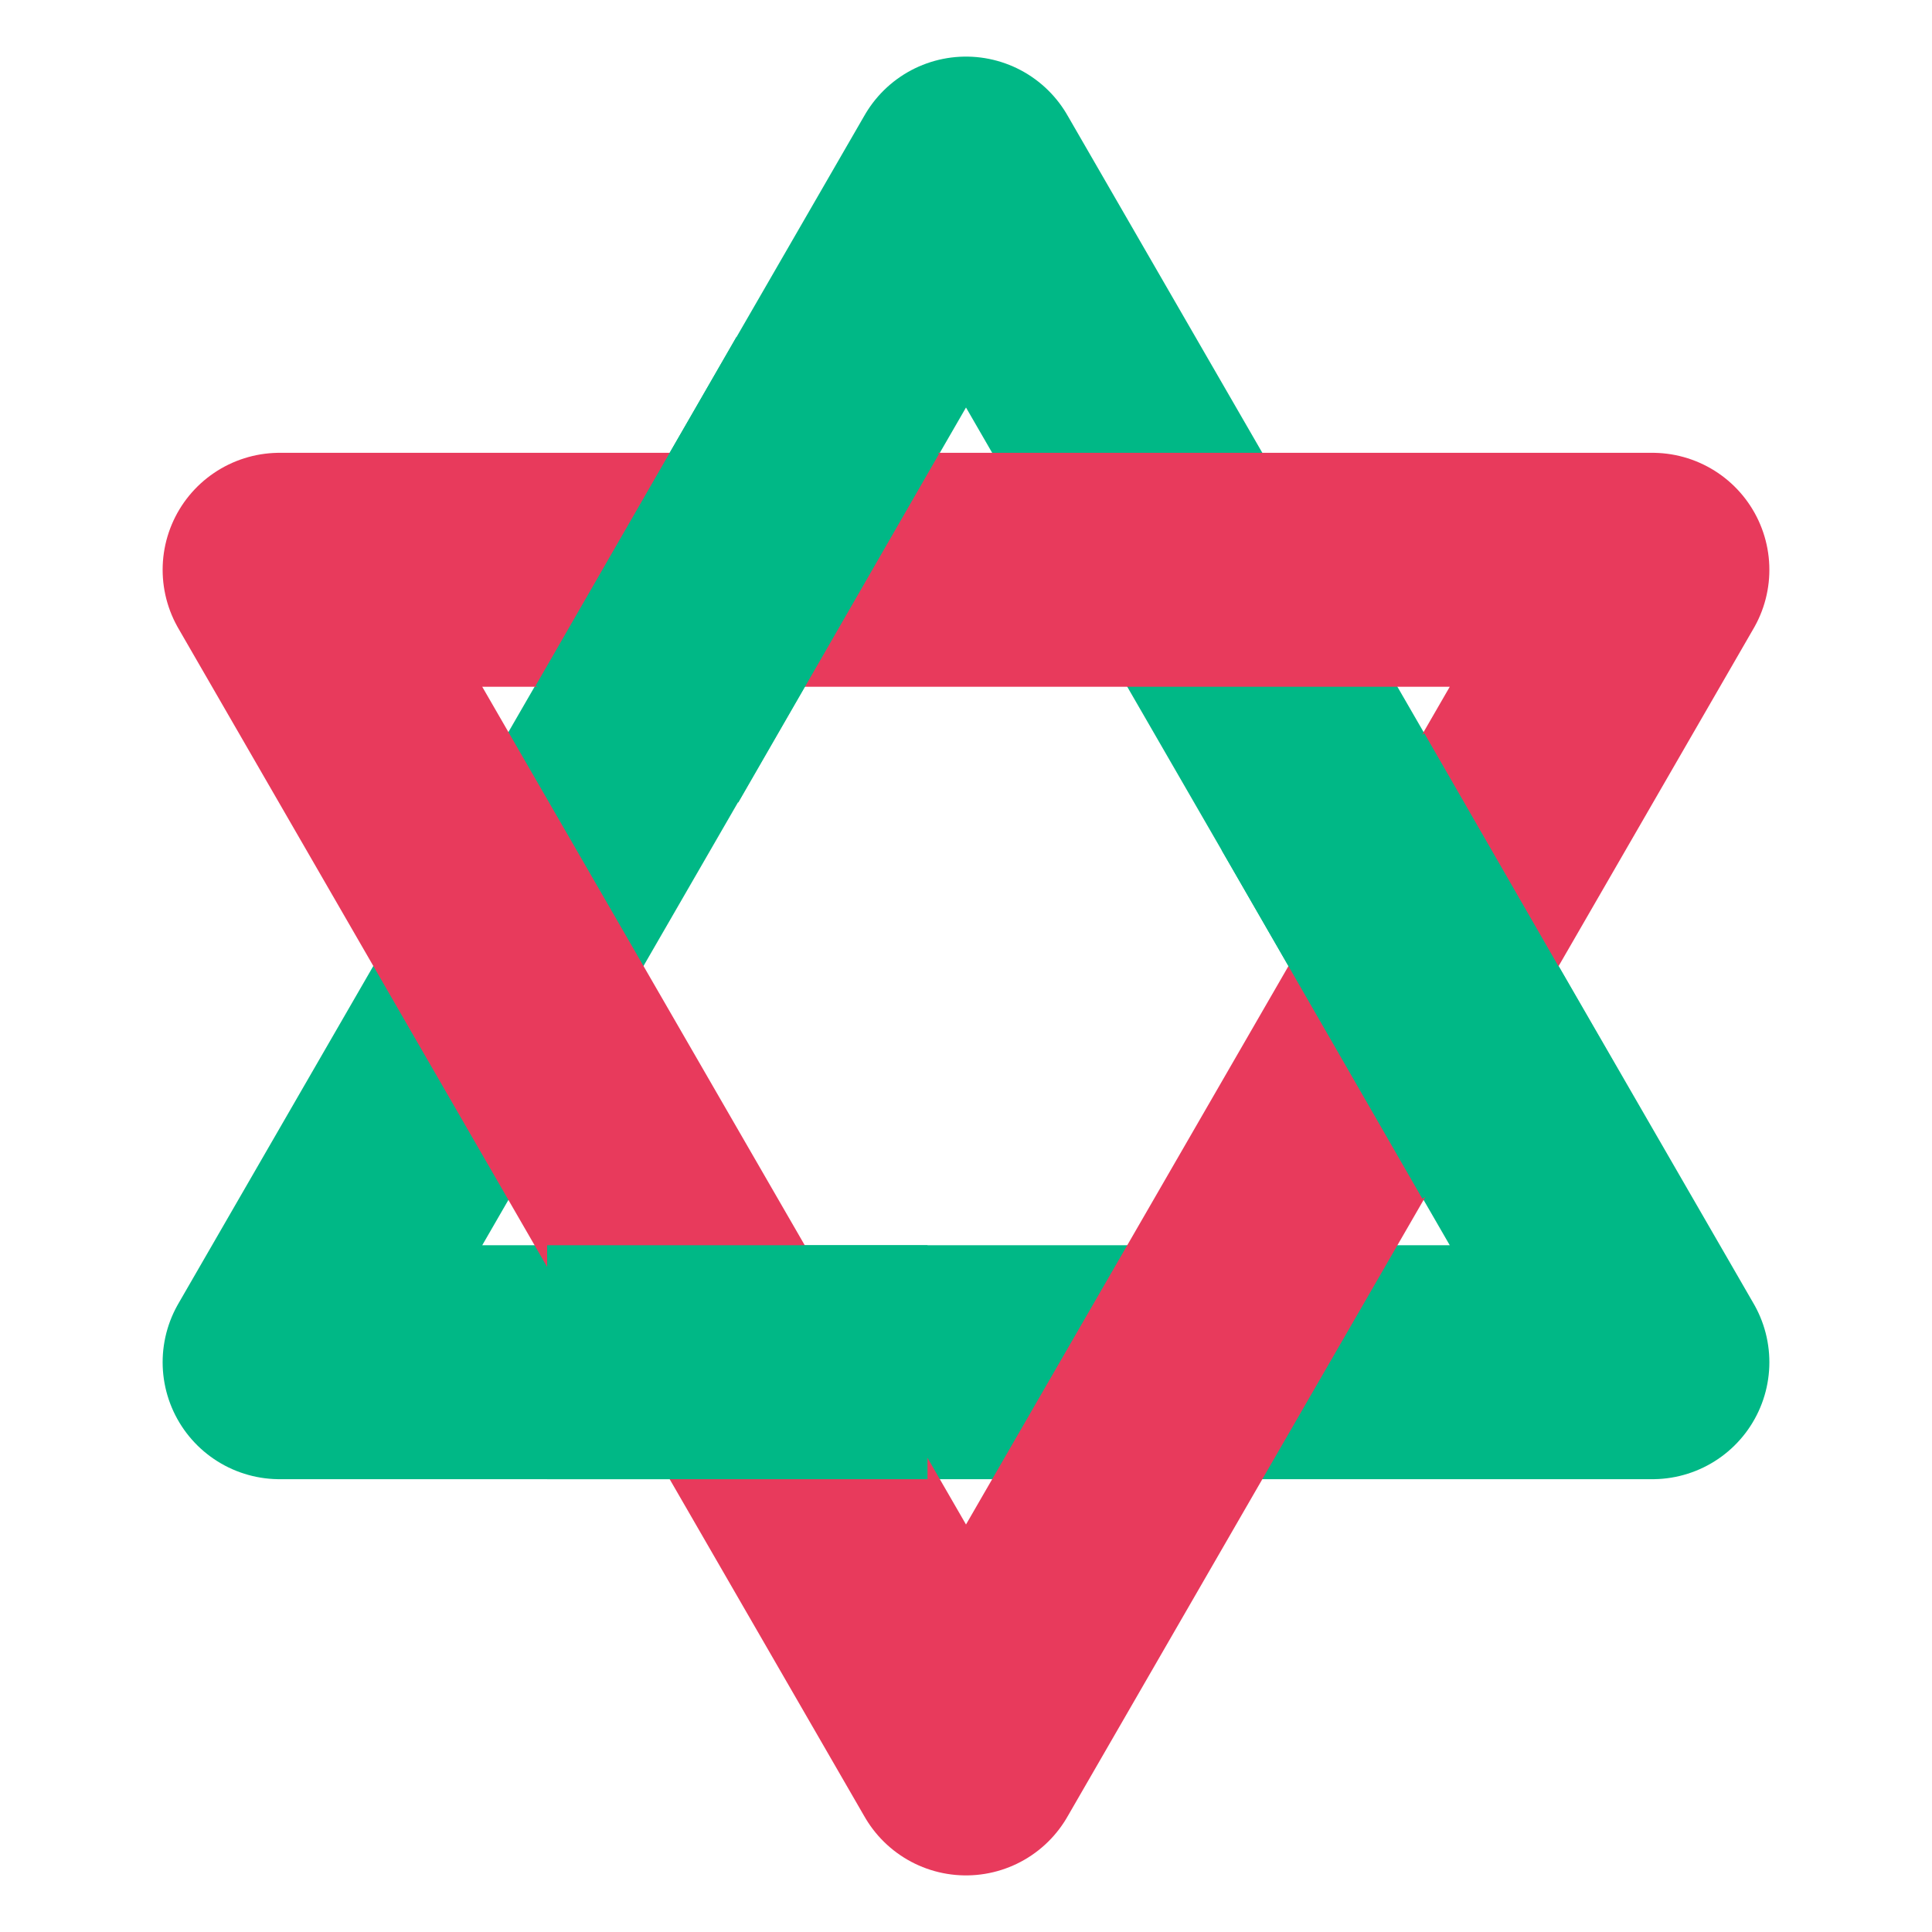
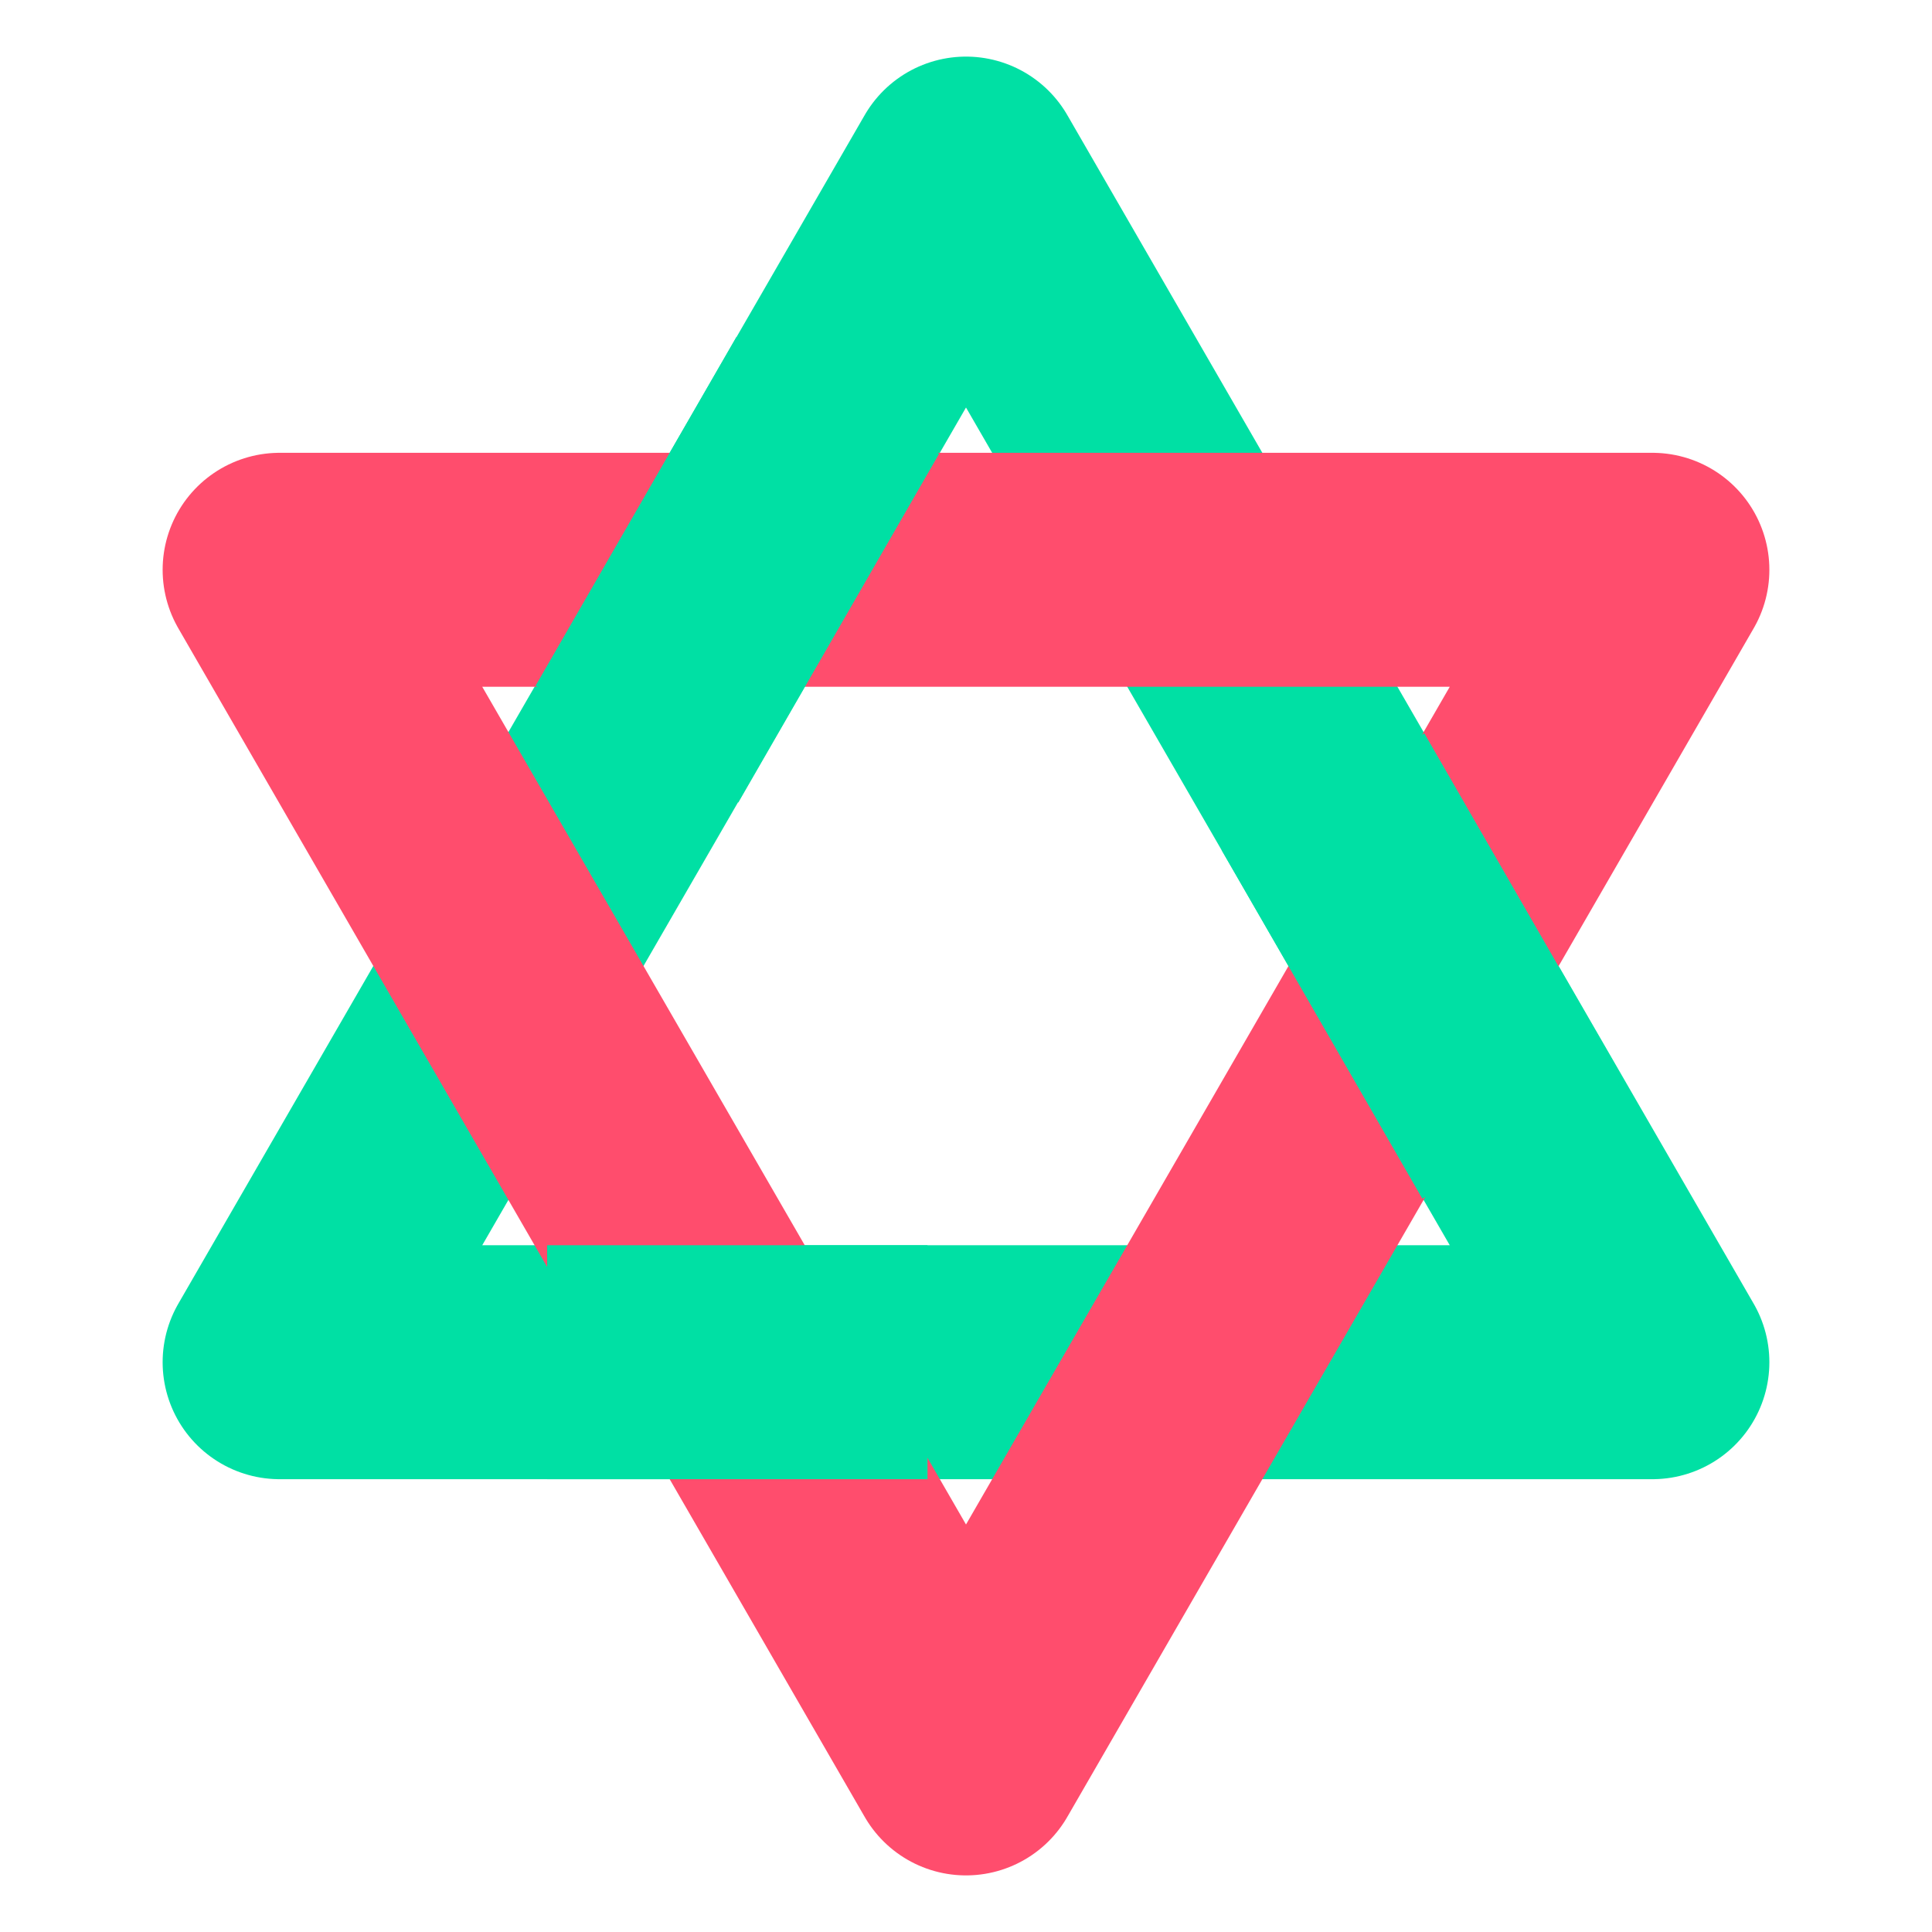
<svg xmlns="http://www.w3.org/2000/svg" width="512" height="512" viewBox="0 0 512 512">
-   <path d="M256 46 L74.1 361 L437.9 361 Z" fill="none" stroke="#00B886" stroke-width="62" stroke-linejoin="round" />
-   <path d="M256 466 L437.9 151 L74.1 151 Z" fill="none" stroke="#E83A5C" stroke-width="62" stroke-linejoin="round" />
-   <line x1="222.0" y1="104.8" x2="168.8" y2="197.2" stroke="#00B886" stroke-width="62" />
-   <line x1="350.6" y1="209.8" x2="403.8" y2="302.2" stroke="#00B886" stroke-width="62" />
-   <line x1="145.0" y1="361" x2="245.8" y2="361" stroke="#00B886" stroke-width="62" />
+   <path d="M256 46 L74.1 361 L437.9 361 Z" fill="none" stroke="#00E0A4" stroke-width="62" stroke-linejoin="round" />
+   <path d="M256 466 L437.9 151 L74.1 151 Z" fill="none" stroke="#FF4D6D" stroke-width="62" stroke-linejoin="round" />
+   <line x1="222.0" y1="104.8" x2="168.8" y2="197.2" stroke="#00E0A4" stroke-width="62" />
+   <line x1="350.6" y1="209.8" x2="403.8" y2="302.2" stroke="#00E0A4" stroke-width="62" />
+   <line x1="145.0" y1="361" x2="245.8" y2="361" stroke="#00E0A4" stroke-width="62" />
</svg>
